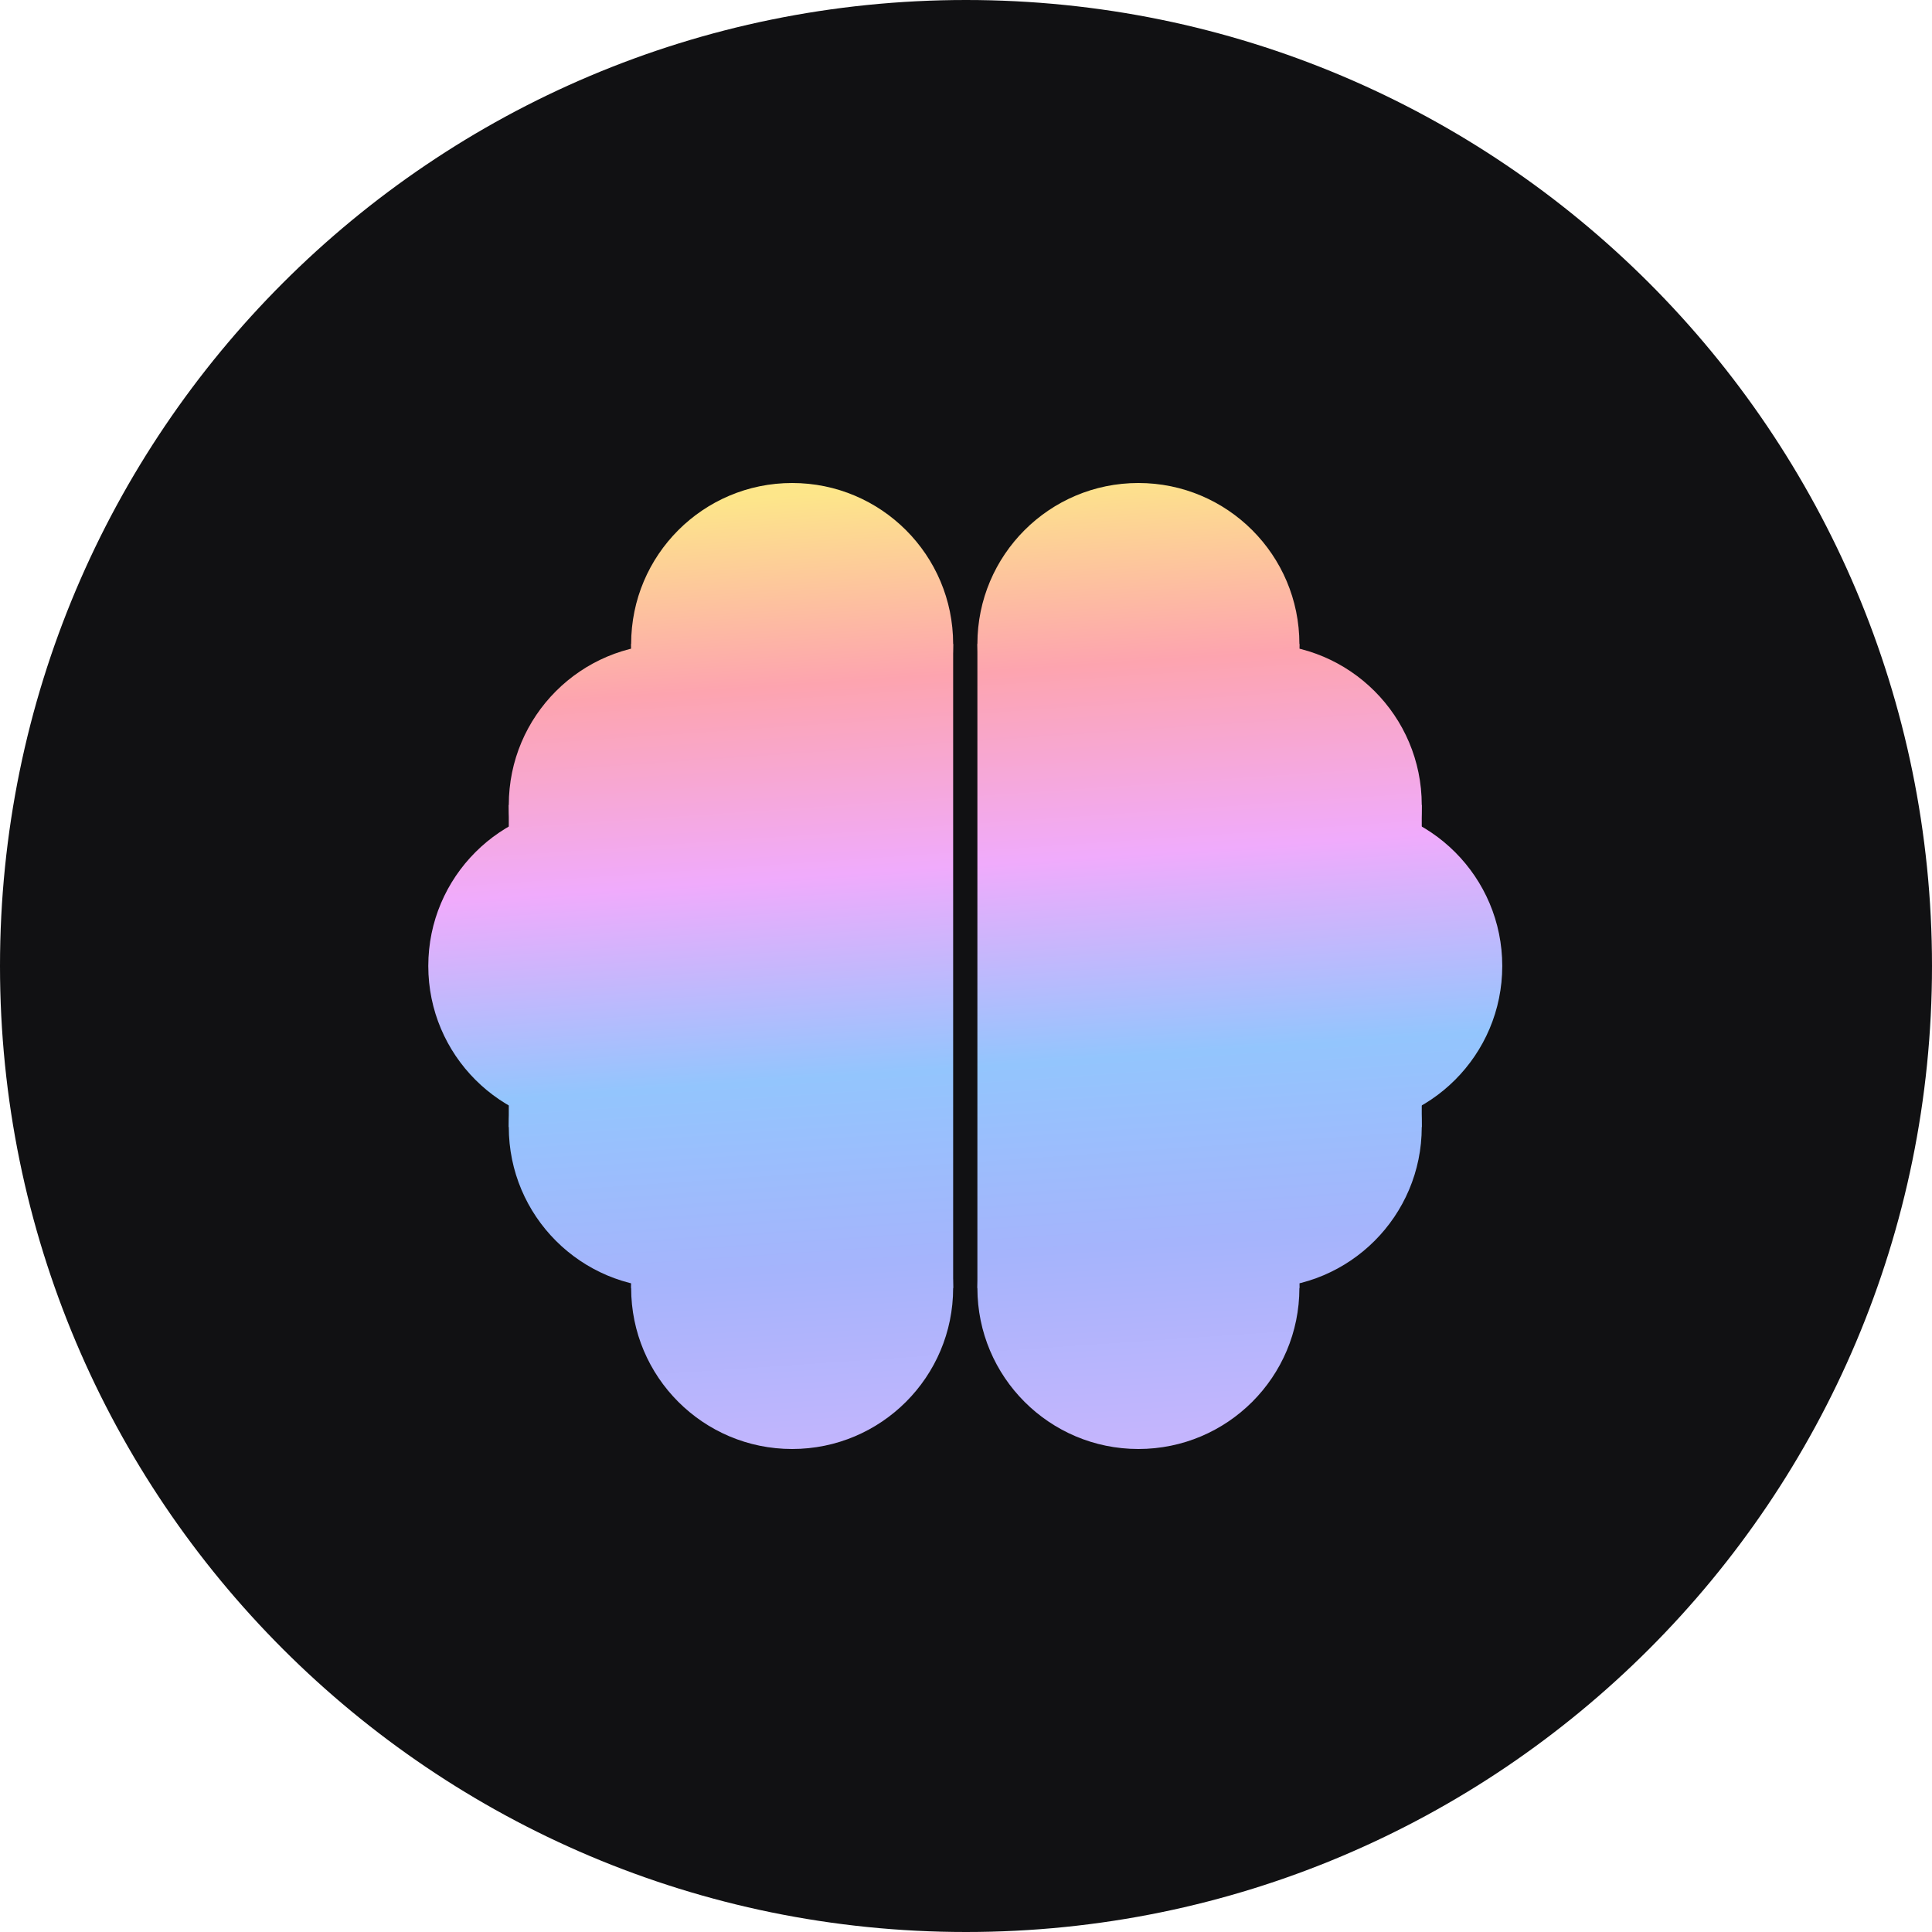
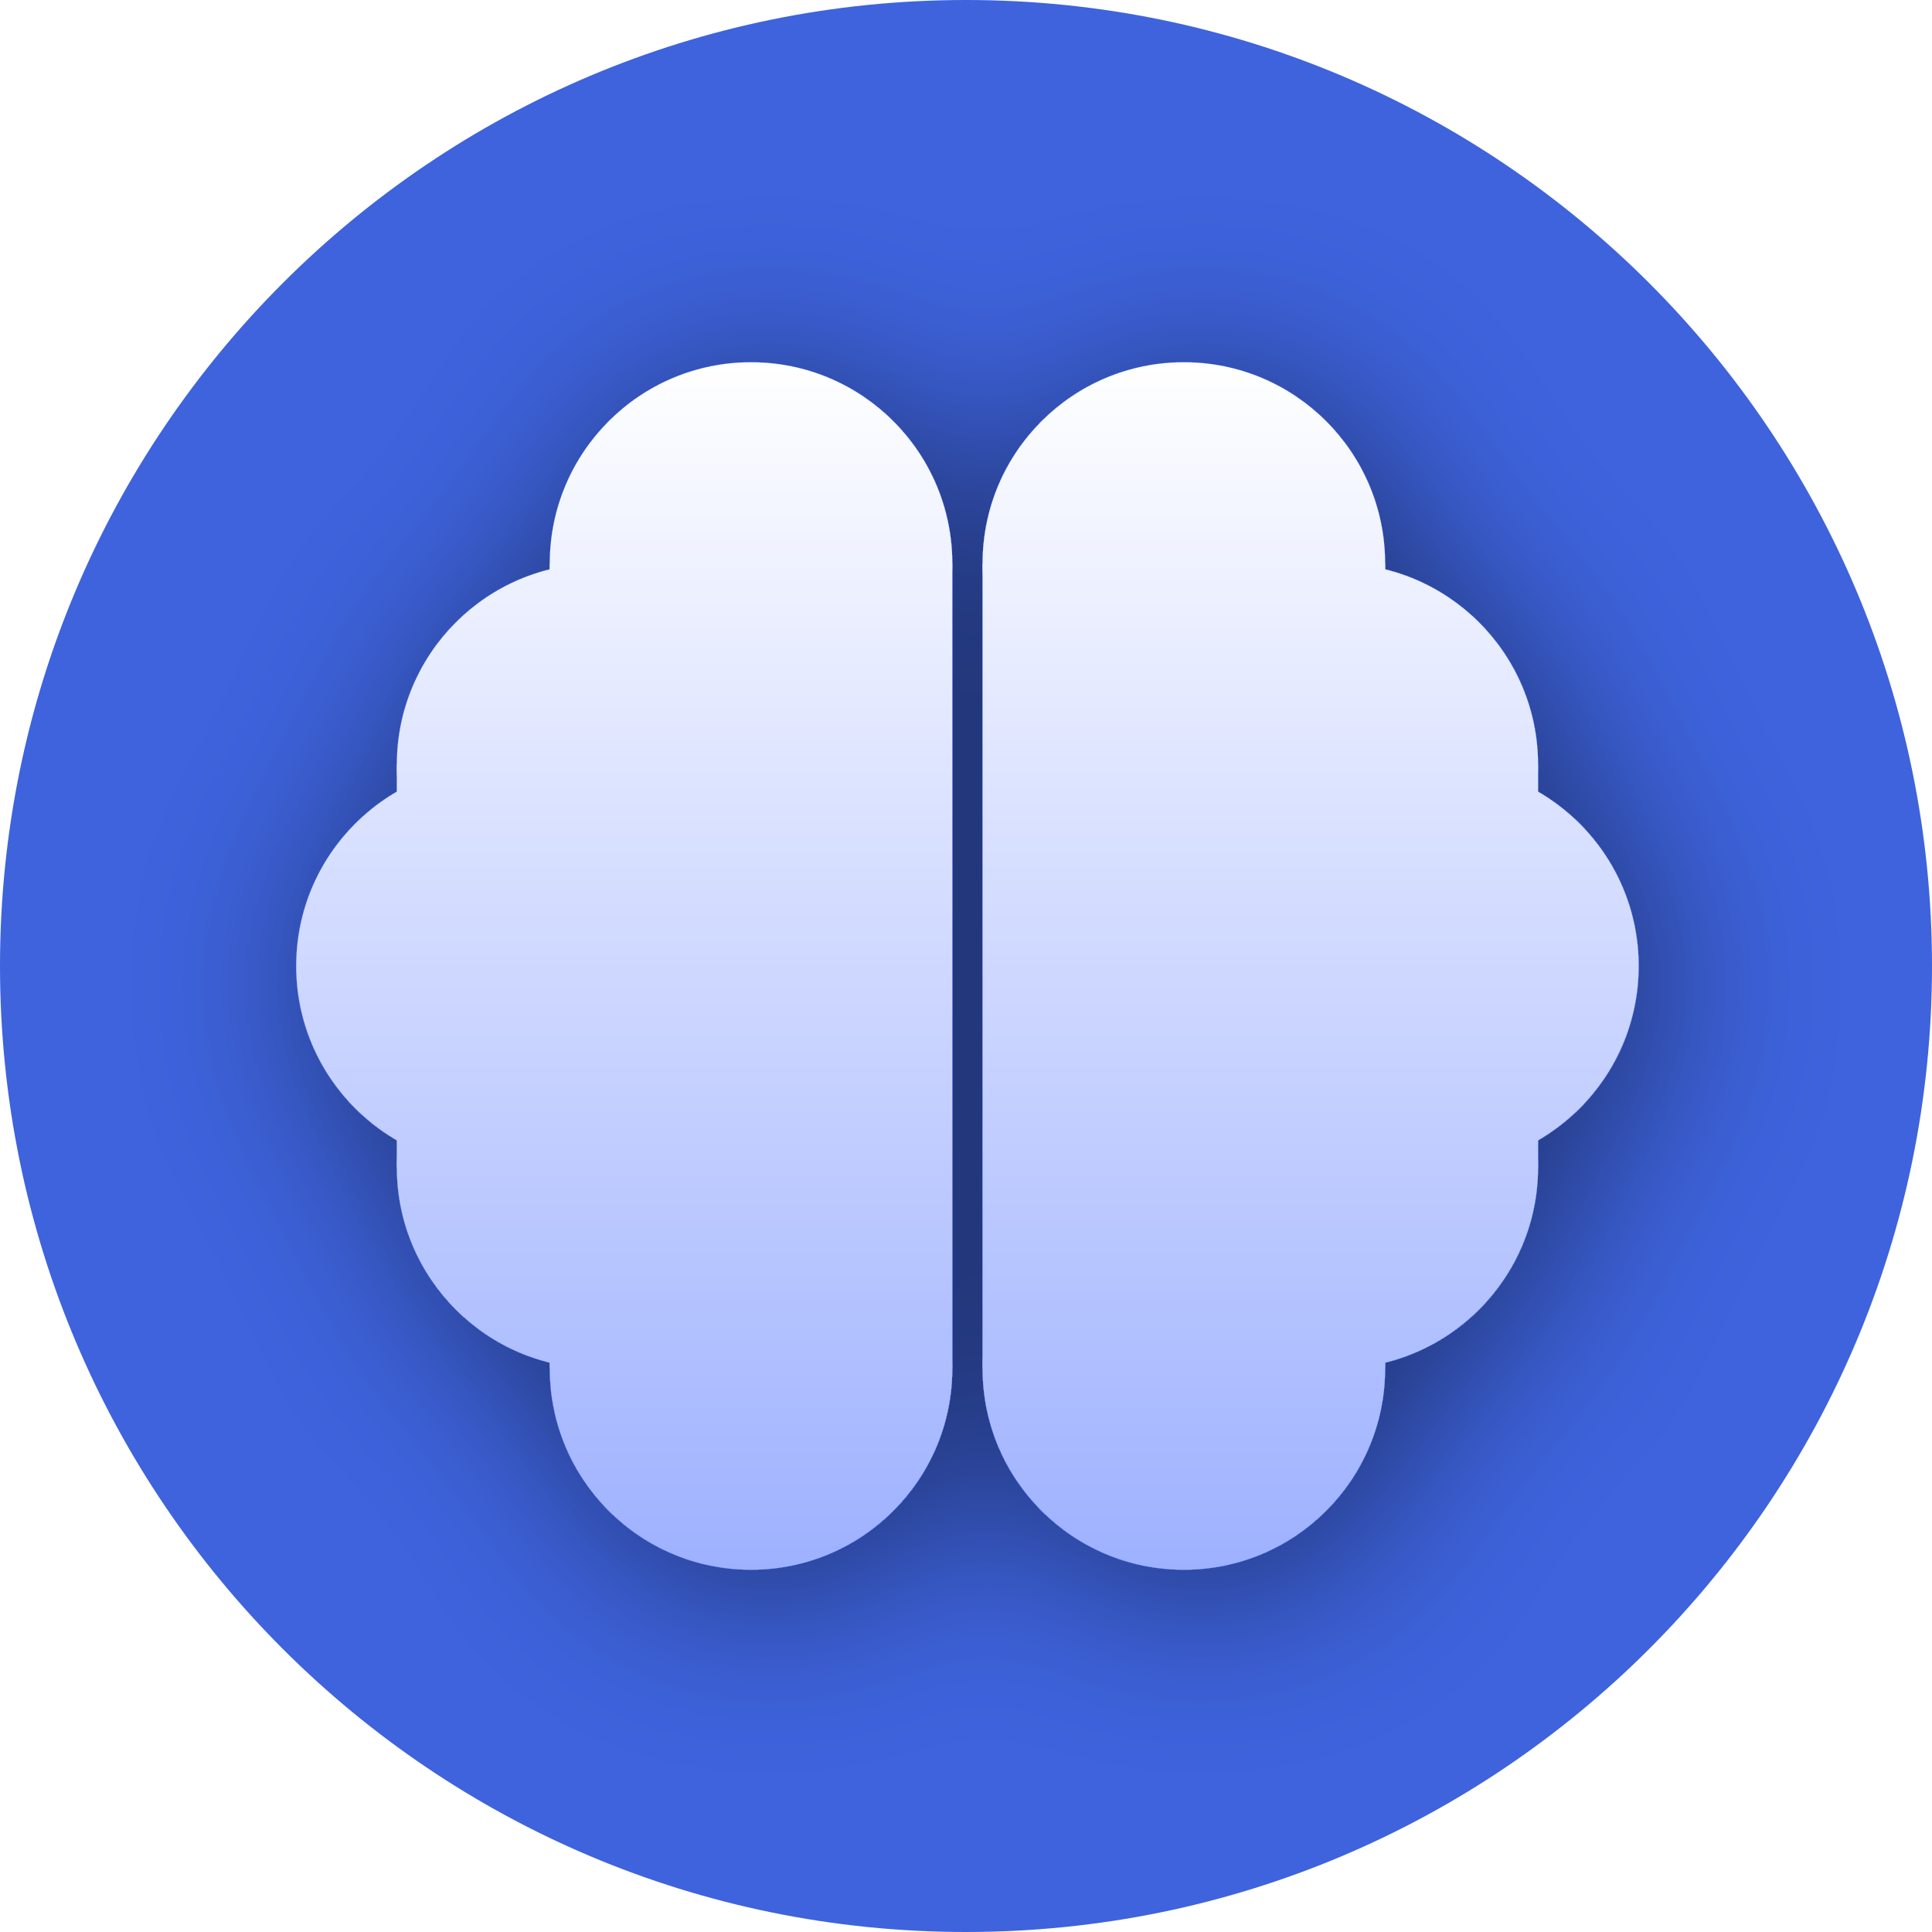
<svg xmlns="http://www.w3.org/2000/svg" width="1024" height="1024" viewBox="0 0 1024 1024" fill="none">
-   <rect width="1024" height="1024" rx="512" fill="#111113" />
-   <path d="M603.373 597.333C556.245 597.333 518.04 635.538 518.04 682.667C518.04 729.795 556.245 768 603.373 768C650.502 768 688.707 729.795 688.707 682.667C688.707 635.538 650.502 597.333 603.373 597.333Z" fill="url(#paint0_linear_236_193)" />
-   <path d="M668.227 512C621.098 512 582.893 550.205 582.893 597.333C582.893 644.462 621.098 682.667 668.227 682.667C715.355 682.667 753.56 644.462 753.56 597.333C753.56 550.205 715.355 512 668.227 512Z" fill="url(#paint1_linear_236_193)" />
-   <path d="M710.893 426.667C663.765 426.667 625.56 464.872 625.56 512C625.56 559.128 663.765 597.333 710.893 597.333C758.022 597.333 796.227 559.128 796.227 512C796.227 464.872 758.022 426.667 710.893 426.667Z" fill="url(#paint2_linear_236_193)" />
-   <path d="M668.227 341.333C621.098 341.333 582.893 379.538 582.893 426.667C582.893 473.795 621.098 512 668.227 512C715.355 512 753.56 473.795 753.56 426.667C753.56 379.538 715.355 341.333 668.227 341.333Z" fill="url(#paint3_linear_236_193)" />
-   <path d="M603.373 256C556.245 256 518.04 294.205 518.04 341.333C518.04 388.462 556.245 426.667 603.373 426.667C650.502 426.667 688.707 388.462 688.707 341.333C688.707 294.205 650.502 256 603.373 256Z" fill="url(#paint4_linear_236_193)" />
-   <path d="M518.04 341.333H688.707V682.667H518.04V341.333Z" fill="url(#paint5_linear_236_193)" />
-   <path d="M582.893 426.667H753.56V597.333H582.893V426.667Z" fill="url(#paint6_linear_236_193)" />
-   <path d="M419.853 597.333C466.982 597.333 505.187 635.538 505.187 682.667C505.187 729.795 466.982 768 419.853 768C372.725 768 334.52 729.795 334.52 682.667C334.52 635.538 372.725 597.333 419.853 597.333Z" fill="url(#paint7_linear_236_193)" />
-   <path d="M355 512C402.128 512 440.333 550.205 440.333 597.333C440.333 644.462 402.128 682.667 355 682.667C307.872 682.667 269.667 644.462 269.667 597.333C269.667 550.205 307.872 512 355 512Z" fill="url(#paint8_linear_236_193)" />
-   <path d="M312.333 426.667C359.462 426.667 397.667 464.872 397.667 512C397.667 559.128 359.462 597.333 312.333 597.333C265.205 597.333 227 559.128 227 512C227 464.872 265.205 426.667 312.333 426.667Z" fill="url(#paint9_linear_236_193)" />
-   <path d="M355 341.333C402.128 341.333 440.333 379.538 440.333 426.667C440.333 473.795 402.128 512 355 512C307.872 512 269.667 473.795 269.667 426.667C269.667 379.538 307.872 341.333 355 341.333Z" fill="url(#paint10_linear_236_193)" />
-   <path d="M419.853 256C466.982 256 505.187 294.205 505.187 341.333C505.187 388.462 466.982 426.667 419.853 426.667C372.725 426.667 334.52 388.462 334.52 341.333C334.52 294.205 372.725 256 419.853 256Z" fill="url(#paint11_linear_236_193)" />
-   <path d="M505.187 341.333H334.52V682.667H505.187V341.333Z" fill="url(#paint12_linear_236_193)" />
-   <path d="M440.333 426.667H269.667V597.333H440.333V426.667Z" fill="url(#paint13_linear_236_193)" />
+   <rect width="1024" height="1024" rx="512" fill="#3E63DD" />
+   <g filter="url(#filter0_d_304_430)">
+     <path d="M627.467 618.667C568.556 618.667 520.8 666.423 520.8 725.333C520.8 784.244 568.556 832 627.467 832C686.377 832 734.133 784.244 734.133 725.333C734.133 666.423 686.377 618.667 627.467 618.667Z" fill="url(#paint0_linear_304_430)" />
+     <path d="M708.533 512C649.623 512 601.867 559.756 601.867 618.667C601.867 677.577 649.623 725.333 708.533 725.333C767.444 725.333 815.2 677.577 815.2 618.667C815.2 559.756 767.444 512 708.533 512Z" fill="url(#paint1_linear_304_430)" />
+     <path d="M761.867 405.333C702.956 405.333 655.2 453.09 655.2 512C655.2 570.91 702.956 618.667 761.867 618.667C820.777 618.667 868.533 570.91 868.533 512C868.533 453.09 820.777 405.333 761.867 405.333Z" fill="url(#paint2_linear_304_430)" />
+     <path d="M708.533 298.667C649.623 298.667 601.867 346.423 601.867 405.333C601.867 464.244 649.623 512 708.533 512C767.444 512 815.2 464.244 815.2 405.333C815.2 346.423 767.444 298.667 708.533 298.667Z" fill="url(#paint3_linear_304_430)" />
+     <path d="M627.467 192C568.556 192 520.8 239.756 520.8 298.667C520.8 357.577 568.556 405.333 627.467 405.333C686.377 405.333 734.133 357.577 734.133 298.667C734.133 239.756 686.377 192 627.467 192Z" fill="url(#paint4_linear_304_430)" />
+     <path d="M520.8 298.667H734.133V725.333H520.8V298.667Z" fill="url(#paint5_linear_304_430)" />
+     <path d="M601.867 405.333H815.2V618.667H601.867V405.333Z" fill="url(#paint6_linear_304_430)" />
+     <path d="M398.067 618.667C456.977 618.667 504.733 666.423 504.733 725.333C504.733 784.244 456.977 832 398.067 832C339.156 832 291.4 784.244 291.4 725.333C291.4 666.423 339.156 618.667 398.067 618.667Z" fill="url(#paint7_linear_304_430)" />
+     <path d="M317 512C375.91 512 423.667 559.756 423.667 618.667C423.667 677.577 375.91 725.333 317 725.333C258.09 725.333 210.333 677.577 210.333 618.667C210.333 559.756 258.09 512 317 512Z" fill="url(#paint8_linear_304_430)" />
+     <path d="M263.667 405.333C322.577 405.333 370.333 453.09 370.333 512C370.333 570.91 322.577 618.667 263.667 618.667C204.756 618.667 157 570.91 157 512C157 453.09 204.756 405.333 263.667 405.333Z" fill="url(#paint9_linear_304_430)" />
+     <path d="M317 298.667C375.91 298.667 423.667 346.423 423.667 405.333C423.667 464.244 375.91 512 317 512C258.09 512 210.333 464.244 210.333 405.333C210.333 346.423 258.09 298.667 317 298.667Z" fill="url(#paint10_linear_304_430)" />
+     <path d="M398.067 192C456.977 192 504.733 239.756 504.733 298.667C504.733 357.577 456.977 405.333 398.067 405.333C339.156 405.333 291.4 357.577 291.4 298.667C291.4 239.756 339.156 192 398.067 192Z" fill="url(#paint11_linear_304_430)" />
+     <path d="M504.733 298.667H291.4V725.333H504.733V298.667Z" fill="url(#paint12_linear_304_430)" />
+     <path d="M423.667 405.333H210.333V618.667H423.667V405.333Z" fill="url(#paint13_linear_304_430)" />
+   </g>
  <defs>
-     <linearGradient id="paint0_linear_236_193" x1="511.227" y1="256" x2="546.074" y2="765.617" gradientUnits="userSpaceOnUse">
-       <stop stop-color="#FDE68A" />
-       <stop offset="0.197" stop-color="#FDA4AF" />
-       <stop offset="0.396" stop-color="#F0ABFC" />
-       <stop offset="0.605" stop-color="#93C5FD" />
-       <stop offset="0.802" stop-color="#A5B4FC" />
-       <stop offset="1" stop-color="#C4B5FD" />
+     <filter id="filter0_d_304_430" x="67" y="102" width="911.533" height="840" filterUnits="userSpaceOnUse" color-interpolation-filters="sRGB">
+       <feFlood flood-opacity="0" result="BackgroundImageFix" />
+       <feColorMatrix in="SourceAlpha" type="matrix" values="0 0 0 0 0 0 0 0 0 0 0 0 0 0 0 0 0 0 127 0" result="hardAlpha" />
+       <feOffset dx="10" dy="10" />
+       <feGaussianBlur stdDeviation="50" />
+       <feComposite in2="hardAlpha" operator="out" />
+       <feColorMatrix type="matrix" values="0 0 0 0 0 0 0 0 0 0 0 0 0 0 0 0 0 0 0.5 0" />
+       <feBlend mode="normal" in2="BackgroundImageFix" result="effect1_dropShadow_304_430" />
+       <feBlend mode="normal" in="SourceGraphic" in2="effect1_dropShadow_304_430" result="shape" />
+     </filter>
+     <linearGradient id="paint0_linear_304_430" x1="512.767" y1="192" x2="512.767" y2="832" gradientUnits="userSpaceOnUse">
+       <stop stop-color="#D6E1FF" />
+       <stop offset="0" stop-color="white" />
+       <stop offset="1" stop-color="#9EB1FF" />
    </linearGradient>
-     <linearGradient id="paint1_linear_236_193" x1="511.227" y1="256" x2="546.074" y2="765.617" gradientUnits="userSpaceOnUse">
-       <stop stop-color="#FDE68A" />
-       <stop offset="0.197" stop-color="#FDA4AF" />
-       <stop offset="0.396" stop-color="#F0ABFC" />
-       <stop offset="0.605" stop-color="#93C5FD" />
-       <stop offset="0.802" stop-color="#A5B4FC" />
-       <stop offset="1" stop-color="#C4B5FD" />
+     <linearGradient id="paint1_linear_304_430" x1="512.767" y1="192" x2="512.767" y2="832" gradientUnits="userSpaceOnUse">
+       <stop stop-color="#D6E1FF" />
+       <stop offset="0" stop-color="white" />
+       <stop offset="1" stop-color="#9EB1FF" />
    </linearGradient>
-     <linearGradient id="paint2_linear_236_193" x1="511.227" y1="256" x2="546.074" y2="765.617" gradientUnits="userSpaceOnUse">
-       <stop stop-color="#FDE68A" />
-       <stop offset="0.197" stop-color="#FDA4AF" />
-       <stop offset="0.396" stop-color="#F0ABFC" />
-       <stop offset="0.605" stop-color="#93C5FD" />
-       <stop offset="0.802" stop-color="#A5B4FC" />
-       <stop offset="1" stop-color="#C4B5FD" />
+     <linearGradient id="paint2_linear_304_430" x1="512.767" y1="192" x2="512.767" y2="832" gradientUnits="userSpaceOnUse">
+       <stop stop-color="#D6E1FF" />
+       <stop offset="0" stop-color="white" />
+       <stop offset="1" stop-color="#9EB1FF" />
    </linearGradient>
-     <linearGradient id="paint3_linear_236_193" x1="511.227" y1="256" x2="546.074" y2="765.617" gradientUnits="userSpaceOnUse">
-       <stop stop-color="#FDE68A" />
-       <stop offset="0.197" stop-color="#FDA4AF" />
-       <stop offset="0.396" stop-color="#F0ABFC" />
-       <stop offset="0.605" stop-color="#93C5FD" />
-       <stop offset="0.802" stop-color="#A5B4FC" />
-       <stop offset="1" stop-color="#C4B5FD" />
+     <linearGradient id="paint3_linear_304_430" x1="512.767" y1="192" x2="512.767" y2="832" gradientUnits="userSpaceOnUse">
+       <stop stop-color="#D6E1FF" />
+       <stop offset="0" stop-color="white" />
+       <stop offset="1" stop-color="#9EB1FF" />
    </linearGradient>
-     <linearGradient id="paint4_linear_236_193" x1="511.227" y1="256" x2="546.074" y2="765.617" gradientUnits="userSpaceOnUse">
-       <stop stop-color="#FDE68A" />
-       <stop offset="0.197" stop-color="#FDA4AF" />
-       <stop offset="0.396" stop-color="#F0ABFC" />
-       <stop offset="0.605" stop-color="#93C5FD" />
-       <stop offset="0.802" stop-color="#A5B4FC" />
-       <stop offset="1" stop-color="#C4B5FD" />
+     <linearGradient id="paint4_linear_304_430" x1="512.767" y1="192" x2="512.767" y2="832" gradientUnits="userSpaceOnUse">
+       <stop stop-color="#D6E1FF" />
+       <stop offset="0" stop-color="white" />
+       <stop offset="1" stop-color="#9EB1FF" />
    </linearGradient>
-     <linearGradient id="paint5_linear_236_193" x1="511.227" y1="256" x2="546.074" y2="765.617" gradientUnits="userSpaceOnUse">
-       <stop stop-color="#FDE68A" />
-       <stop offset="0.197" stop-color="#FDA4AF" />
-       <stop offset="0.396" stop-color="#F0ABFC" />
-       <stop offset="0.605" stop-color="#93C5FD" />
-       <stop offset="0.802" stop-color="#A5B4FC" />
-       <stop offset="1" stop-color="#C4B5FD" />
+     <linearGradient id="paint5_linear_304_430" x1="512.767" y1="192" x2="512.767" y2="832" gradientUnits="userSpaceOnUse">
+       <stop stop-color="#D6E1FF" />
+       <stop offset="0" stop-color="white" />
+       <stop offset="1" stop-color="#9EB1FF" />
    </linearGradient>
-     <linearGradient id="paint6_linear_236_193" x1="511.227" y1="256" x2="546.074" y2="765.617" gradientUnits="userSpaceOnUse">
-       <stop stop-color="#FDE68A" />
-       <stop offset="0.197" stop-color="#FDA4AF" />
-       <stop offset="0.396" stop-color="#F0ABFC" />
-       <stop offset="0.605" stop-color="#93C5FD" />
-       <stop offset="0.802" stop-color="#A5B4FC" />
-       <stop offset="1" stop-color="#C4B5FD" />
+     <linearGradient id="paint6_linear_304_430" x1="512.767" y1="192" x2="512.767" y2="832" gradientUnits="userSpaceOnUse">
+       <stop stop-color="#D6E1FF" />
+       <stop offset="0" stop-color="white" />
+       <stop offset="1" stop-color="#9EB1FF" />
    </linearGradient>
-     <linearGradient id="paint7_linear_236_193" x1="511.227" y1="256" x2="546.074" y2="765.617" gradientUnits="userSpaceOnUse">
-       <stop stop-color="#FDE68A" />
-       <stop offset="0.197" stop-color="#FDA4AF" />
-       <stop offset="0.396" stop-color="#F0ABFC" />
-       <stop offset="0.605" stop-color="#93C5FD" />
-       <stop offset="0.802" stop-color="#A5B4FC" />
-       <stop offset="1" stop-color="#C4B5FD" />
+     <linearGradient id="paint7_linear_304_430" x1="512.767" y1="192" x2="512.767" y2="832" gradientUnits="userSpaceOnUse">
+       <stop stop-color="#D6E1FF" />
+       <stop offset="0" stop-color="white" />
+       <stop offset="1" stop-color="#9EB1FF" />
    </linearGradient>
-     <linearGradient id="paint8_linear_236_193" x1="511.227" y1="256" x2="546.074" y2="765.617" gradientUnits="userSpaceOnUse">
-       <stop stop-color="#FDE68A" />
-       <stop offset="0.197" stop-color="#FDA4AF" />
-       <stop offset="0.396" stop-color="#F0ABFC" />
-       <stop offset="0.605" stop-color="#93C5FD" />
-       <stop offset="0.802" stop-color="#A5B4FC" />
-       <stop offset="1" stop-color="#C4B5FD" />
+     <linearGradient id="paint8_linear_304_430" x1="512.767" y1="192" x2="512.767" y2="832" gradientUnits="userSpaceOnUse">
+       <stop stop-color="#D6E1FF" />
+       <stop offset="0" stop-color="white" />
+       <stop offset="1" stop-color="#9EB1FF" />
    </linearGradient>
-     <linearGradient id="paint9_linear_236_193" x1="511.227" y1="256" x2="546.074" y2="765.617" gradientUnits="userSpaceOnUse">
-       <stop stop-color="#FDE68A" />
-       <stop offset="0.197" stop-color="#FDA4AF" />
-       <stop offset="0.396" stop-color="#F0ABFC" />
-       <stop offset="0.605" stop-color="#93C5FD" />
-       <stop offset="0.802" stop-color="#A5B4FC" />
-       <stop offset="1" stop-color="#C4B5FD" />
+     <linearGradient id="paint9_linear_304_430" x1="512.767" y1="192" x2="512.767" y2="832" gradientUnits="userSpaceOnUse">
+       <stop stop-color="#D6E1FF" />
+       <stop offset="0" stop-color="white" />
+       <stop offset="1" stop-color="#9EB1FF" />
    </linearGradient>
-     <linearGradient id="paint10_linear_236_193" x1="511.227" y1="256" x2="546.074" y2="765.617" gradientUnits="userSpaceOnUse">
-       <stop stop-color="#FDE68A" />
-       <stop offset="0.197" stop-color="#FDA4AF" />
-       <stop offset="0.396" stop-color="#F0ABFC" />
-       <stop offset="0.605" stop-color="#93C5FD" />
-       <stop offset="0.802" stop-color="#A5B4FC" />
-       <stop offset="1" stop-color="#C4B5FD" />
+     <linearGradient id="paint10_linear_304_430" x1="512.767" y1="192" x2="512.767" y2="832" gradientUnits="userSpaceOnUse">
+       <stop stop-color="#D6E1FF" />
+       <stop offset="0" stop-color="white" />
+       <stop offset="1" stop-color="#9EB1FF" />
    </linearGradient>
-     <linearGradient id="paint11_linear_236_193" x1="511.227" y1="256" x2="546.074" y2="765.617" gradientUnits="userSpaceOnUse">
-       <stop stop-color="#FDE68A" />
-       <stop offset="0.197" stop-color="#FDA4AF" />
-       <stop offset="0.396" stop-color="#F0ABFC" />
-       <stop offset="0.605" stop-color="#93C5FD" />
-       <stop offset="0.802" stop-color="#A5B4FC" />
-       <stop offset="1" stop-color="#C4B5FD" />
+     <linearGradient id="paint11_linear_304_430" x1="512.767" y1="192" x2="512.767" y2="832" gradientUnits="userSpaceOnUse">
+       <stop stop-color="#D6E1FF" />
+       <stop offset="0" stop-color="white" />
+       <stop offset="1" stop-color="#9EB1FF" />
    </linearGradient>
-     <linearGradient id="paint12_linear_236_193" x1="511.227" y1="256" x2="546.074" y2="765.617" gradientUnits="userSpaceOnUse">
-       <stop stop-color="#FDE68A" />
-       <stop offset="0.197" stop-color="#FDA4AF" />
-       <stop offset="0.396" stop-color="#F0ABFC" />
-       <stop offset="0.605" stop-color="#93C5FD" />
-       <stop offset="0.802" stop-color="#A5B4FC" />
-       <stop offset="1" stop-color="#C4B5FD" />
+     <linearGradient id="paint12_linear_304_430" x1="512.767" y1="192" x2="512.767" y2="832" gradientUnits="userSpaceOnUse">
+       <stop stop-color="#D6E1FF" />
+       <stop offset="0" stop-color="white" />
+       <stop offset="1" stop-color="#9EB1FF" />
    </linearGradient>
-     <linearGradient id="paint13_linear_236_193" x1="511.227" y1="256" x2="546.074" y2="765.617" gradientUnits="userSpaceOnUse">
-       <stop stop-color="#FDE68A" />
-       <stop offset="0.197" stop-color="#FDA4AF" />
-       <stop offset="0.396" stop-color="#F0ABFC" />
-       <stop offset="0.605" stop-color="#93C5FD" />
-       <stop offset="0.802" stop-color="#A5B4FC" />
-       <stop offset="1" stop-color="#C4B5FD" />
+     <linearGradient id="paint13_linear_304_430" x1="512.767" y1="192" x2="512.767" y2="832" gradientUnits="userSpaceOnUse">
+       <stop stop-color="#D6E1FF" />
+       <stop offset="0" stop-color="white" />
+       <stop offset="1" stop-color="#9EB1FF" />
    </linearGradient>
  </defs>
</svg>
